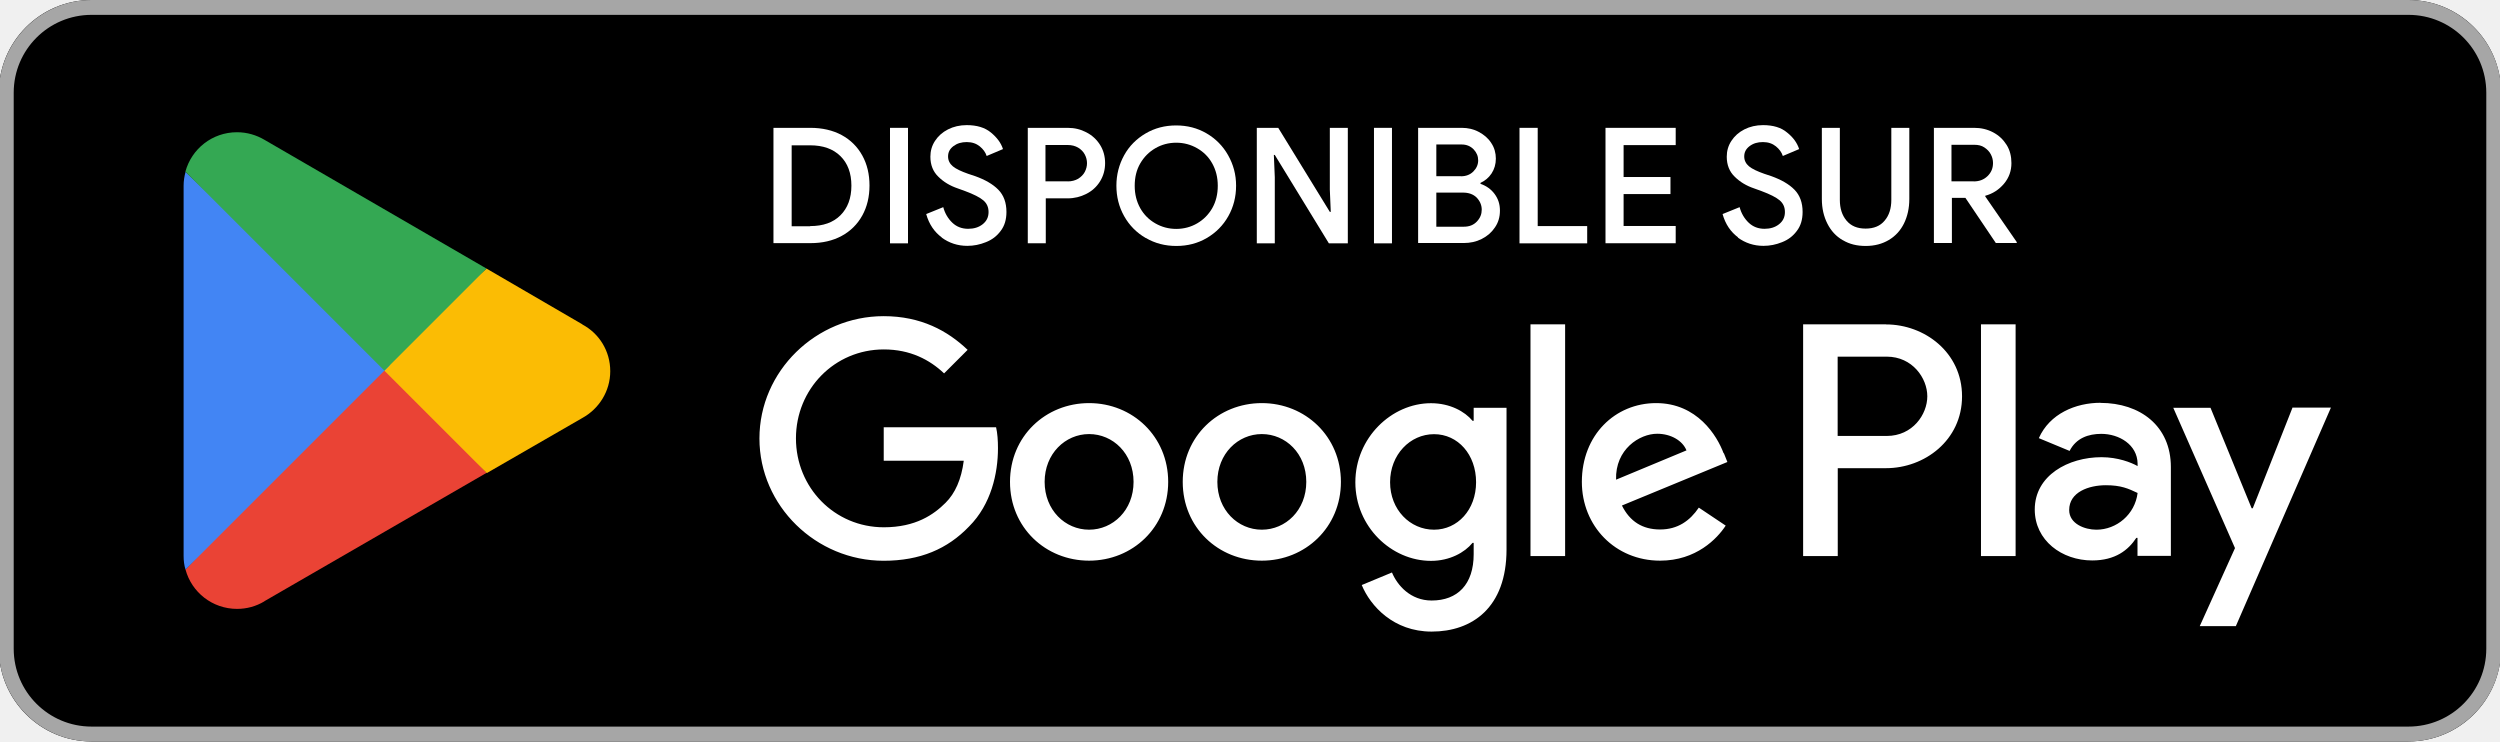
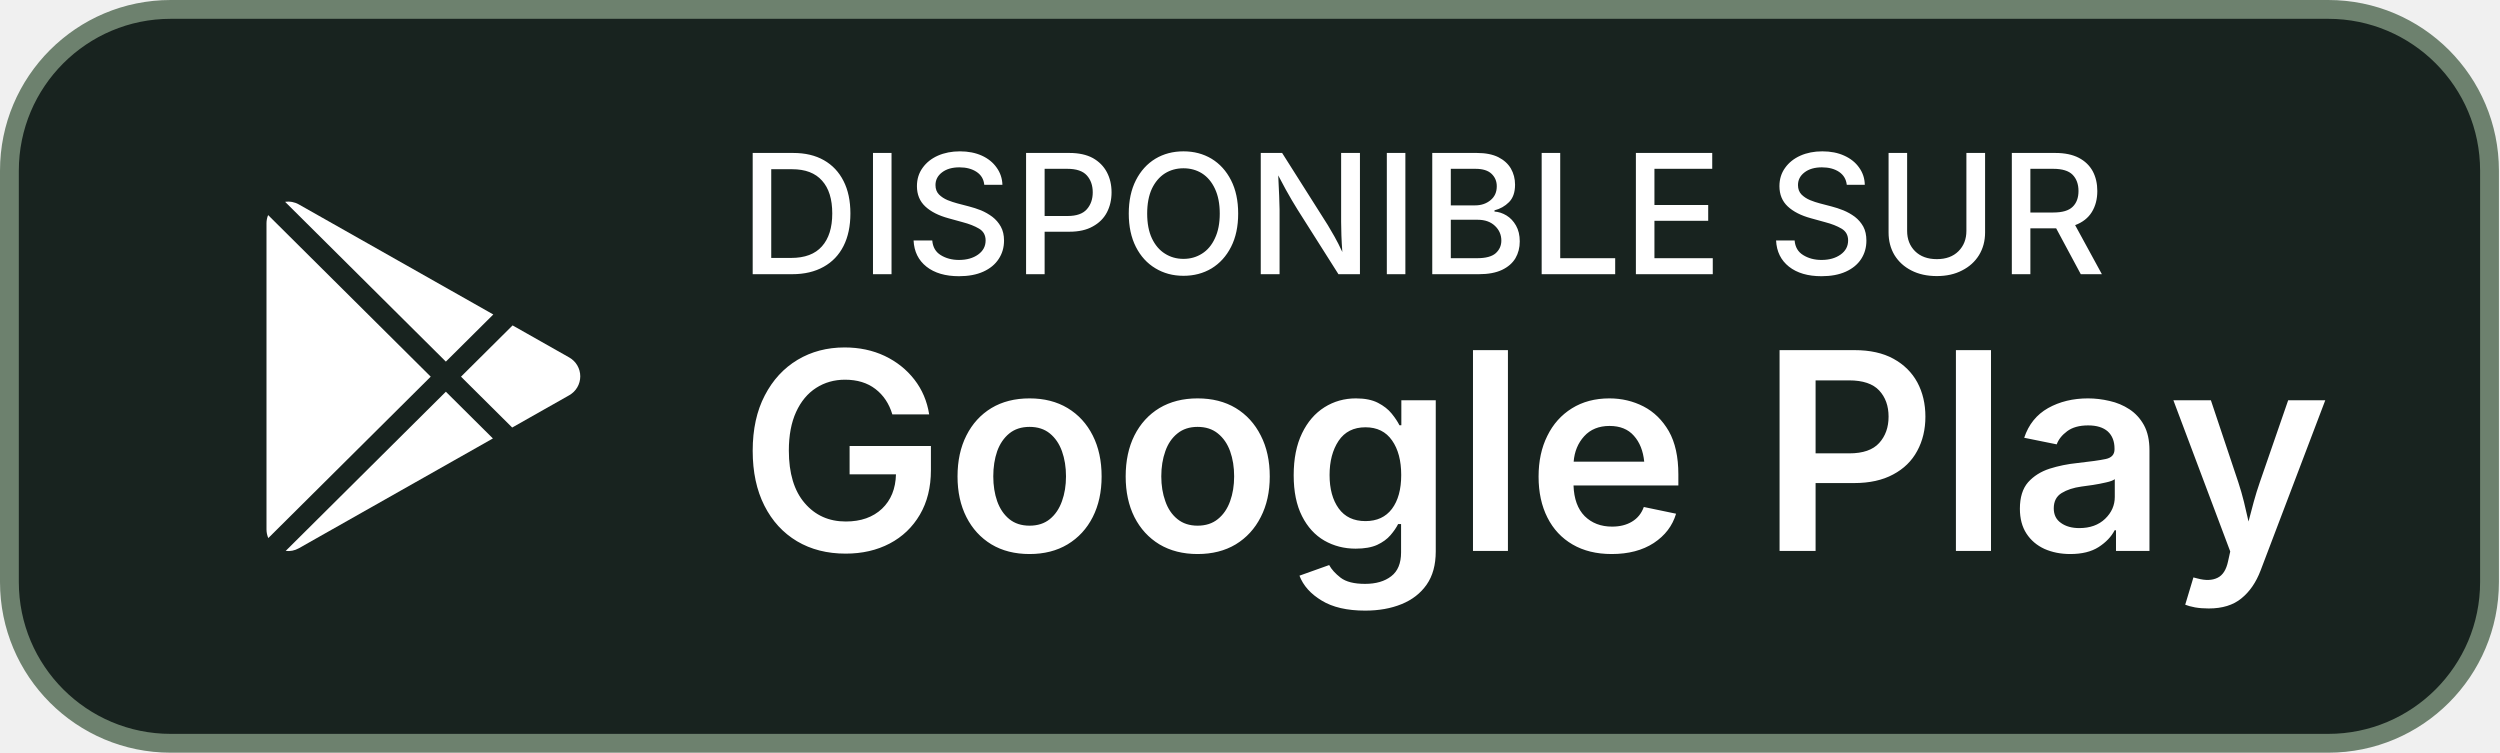
- <svg xmlns="http://www.w3.org/2000/svg" id="artwork" version="1.1" viewBox="0 0 238.96 70.87">
-   <defs>
-     <style>
-       .st0 {
-         fill: #4285f4;
-       }
- 
-       .st1 {
-         isolation: isolate;
-       }
- 
-       .st2 {
-         fill: #a6a6a6;
-       }
- 
-       .st3 {
-         fill: #34a853;
-       }
- 
-       .st4 {
-         fill: #fbbc04;
-       }
- 
-       .st5 {
-         fill: #fff;
-       }
- 
-       .st6 {
-         fill: #ea4335;
-       }
-     </style>
-   </defs>
-   <g>
-     <rect x="-.11" y="0" width="239.17" height="70.87" rx="8.86" ry="8.86" />
-     <path class="st2" d="M230.21,1.42c4.11,0,7.44,3.33,7.44,7.44v53.15c0,4.11-3.33,7.44-7.44,7.44H8.75c-4.11,0-7.44-3.33-7.44-7.44V8.86C1.31,4.75,4.64,1.42,8.75,1.42h221.46M230.21,0H8.75C3.88,0-.11,3.99-.11,8.86v53.15c0,4.87,3.99,8.86,8.86,8.86h221.46c4.87,0,8.86-3.99,8.86-8.86V8.86C239.07,3.99,235.08,0,230.21,0h0Z" />
-     <path class="st5" d="M120.61,38.53c-4.16,0-7.56,3.17-7.56,7.53s3.4,7.53,7.56,7.53,7.56-3.19,7.56-7.53-3.4-7.53-7.56-7.53ZM120.61,50.63c-2.29,0-4.25-1.88-4.25-4.57s1.97-4.57,4.25-4.57,4.25,1.86,4.25,4.57-1.97,4.57-4.25,4.57ZM104.1,38.53c-4.16,0-7.56,3.17-7.56,7.53s3.4,7.53,7.56,7.53,7.56-3.19,7.56-7.53-3.4-7.53-7.56-7.53ZM104.1,50.63c-2.29,0-4.25-1.88-4.25-4.57s1.97-4.57,4.25-4.57,4.25,1.86,4.25,4.57-1.97,4.57-4.25,4.57ZM84.47,40.85v3.19h7.65c-.23,1.79-.83,3.12-1.74,4.02-1.12,1.12-2.85,2.34-5.9,2.34-4.71,0-8.4-3.79-8.4-8.5s3.69-8.5,8.4-8.5c2.53,0,4.39.99,5.76,2.29l2.25-2.25c-1.91-1.82-4.45-3.22-8.03-3.22-6.45,0-11.87,5.24-11.87,11.69s5.42,11.69,11.87,11.69c3.49,0,6.11-1.13,8.17-3.28,2.11-2.11,2.76-5.08,2.76-7.48,0-.74-.05-1.44-.18-2h-10.75v.02ZM164.75,43.33c-.62-1.68-2.53-4.8-6.45-4.8s-7.1,3.05-7.1,7.53c0,4.22,3.19,7.53,7.48,7.53,3.45,0,5.46-2.11,6.27-3.35l-2.57-1.72c-.85,1.26-2.02,2.09-3.7,2.09s-2.89-.76-3.65-2.29l10.08-4.16-.34-.85h0l-.02.02ZM154.47,45.85c-.09-2.91,2.25-4.39,3.93-4.39,1.31,0,2.43.66,2.8,1.59l-6.73,2.8ZM146.29,53.15h3.31v-22.15h-3.31v22.15ZM140.86,40.22h-.11c-.74-.89-2.16-1.68-3.97-1.68-3.77,0-7.23,3.31-7.23,7.56s3.45,7.51,7.23,7.51c1.79,0,3.22-.8,3.97-1.72h.11v1.08c0,2.89-1.54,4.43-4.02,4.43-2.02,0-3.28-1.45-3.79-2.68l-2.89,1.2c.83,2,3.03,4.45,6.68,4.45,3.88,0,7.16-2.29,7.16-7.85v-13.54h-3.14s0,1.22,0,1.22ZM137.07,50.63c-2.29,0-4.2-1.91-4.2-4.54s1.91-4.59,4.2-4.59,4.02,1.95,4.02,4.59-1.77,4.54-4.02,4.54ZM180.27,31h-7.92v22.15h3.31v-8.4h4.62c3.67,0,7.26-2.66,7.26-6.87s-3.6-6.87-7.26-6.87h-.02ZM180.34,41.67h-4.69v-7.58h4.69c2.46,0,3.88,2.06,3.88,3.79s-1.4,3.79-3.88,3.79h0ZM200.78,38.5c-2.39,0-4.87,1.05-5.9,3.38l2.94,1.22c.62-1.22,1.79-1.63,3.03-1.63,1.7,0,3.45,1.03,3.47,2.85v.23c-.6-.34-1.88-.85-3.45-.85-3.17,0-6.38,1.74-6.38,5,0,2.96,2.59,4.87,5.49,4.87,2.21,0,3.45-.99,4.22-2.16h.11v1.72h3.19v-8.49c0-3.93-2.94-6.13-6.73-6.13h0l.02-.02ZM200.37,50.63c-1.08,0-2.59-.55-2.59-1.88,0-1.72,1.88-2.37,3.51-2.37,1.45,0,2.14.32,3.03.74-.25,2.06-2.02,3.51-3.93,3.51h-.02ZM219.12,38.98l-3.79,9.6h-.11l-3.93-9.6h-3.56l5.9,13.41-3.37,7.46h3.45l9.09-20.89h-3.69v.02ZM189.35,53.15h3.31v-22.15h-3.31v22.15Z" />
-     <g>
-       <path class="st6" d="M36.6,34.41l-18.87,20.02h0c.58,2.18,2.57,3.77,4.93,3.77.94,0,1.82-.25,2.59-.71l.05-.04,21.22-12.26-9.94-10.82.02.04Z" />
-       <path class="st4" d="M55.68,31h-.02l-9.16-5.33-10.33,9.19,10.36,10.36,9.12-5.26c1.59-.87,2.68-2.55,2.68-4.48s-1.06-3.61-2.66-4.46h0v-.02Z" />
-       <path class="st0" d="M17.73,16.44c-.11.43-.18.85-.18,1.31v35.38c0,.46.05.89.18,1.31l19.51-19.51s-19.51-18.5-19.51-18.5Z" />
-       <path class="st3" d="M36.74,35.43l9.76-9.76-21.21-12.3c-.78-.46-1.67-.73-2.64-.73-2.36,0-4.34,1.59-4.93,3.77h0l19.01,19.01h0Z" />
-     </g>
-   </g>
-   <g class="st1">
-     <path class="st5" d="M73.93,12.22h3.53c1.13,0,2.14.23,2.99.69s1.51,1.12,1.97,1.95c.46.83.69,1.79.69,2.87s-.23,2.04-.69,2.87-1.12,1.49-1.97,1.95-1.84.69-2.99.69h-3.53v-11.04.02ZM77.44,21.61c1.24,0,2.2-.34,2.89-1.03s1.05-1.63,1.05-2.83-.35-2.14-1.05-2.83-1.67-1.03-2.89-1.03h-1.77v7.74h1.77v-.02Z" />
-     <path class="st5" d="M85.07,12.22h1.72v11.04h-1.72v-11.04Z" />
-     <path class="st5" d="M90.04,22.71c-.73-.53-1.24-1.28-1.51-2.25l1.63-.66c.16.6.46,1.1.87,1.49s.92.58,1.51.58c.55,0,1.01-.14,1.38-.43s.57-.67.57-1.17c0-.46-.16-.83-.5-1.12s-.92-.58-1.75-.89l-.69-.25c-.74-.25-1.36-.62-1.86-1.12-.5-.48-.76-1.12-.76-1.91,0-.55.14-1.05.44-1.51s.71-.83,1.24-1.1,1.13-.41,1.79-.41c.97,0,1.74.23,2.32.71s.96.99,1.15,1.58l-1.56.66c-.11-.35-.34-.66-.66-.92s-.73-.41-1.24-.41-.92.12-1.28.39c-.35.27-.51.58-.51.99,0,.37.16.69.46.94.3.25.8.48,1.45.71l.69.23c.94.34,1.68.76,2.2,1.29s.78,1.24.78,2.13c0,.73-.18,1.33-.55,1.81-.37.5-.83.85-1.42,1.08-.57.23-1.15.35-1.77.35-.92,0-1.74-.27-2.46-.8l.04-.02Z" />
-     <path class="st5" d="M98.22,12.22h3.83c.66,0,1.24.14,1.79.43.55.28.99.69,1.31,1.2s.48,1.1.48,1.74-.16,1.22-.48,1.74-.76.92-1.31,1.2-1.15.43-1.79.43h-2.09v4.29h-1.72v-11.04l-.02.02ZM102.06,17.34c.37,0,.71-.09.99-.25.28-.18.5-.39.64-.66s.21-.55.21-.83-.07-.57-.21-.83c-.14-.27-.35-.48-.64-.66-.28-.16-.6-.25-.99-.25h-2.13v3.47s2.13,0,2.13,0Z" />
-     <path class="st5" d="M109.51,22.75c-.87-.51-1.56-1.2-2.06-2.09s-.74-1.86-.74-2.91.25-2.02.74-2.91,1.19-1.58,2.06-2.09,1.84-.76,2.91-.76,2.04.25,2.91.76c.87.51,1.56,1.2,2.06,2.09.5.89.76,1.84.76,2.91s-.25,2.04-.74,2.91c-.5.89-1.19,1.58-2.06,2.09-.87.51-1.84.76-2.91.76s-2.04-.25-2.91-.76h-.02ZM114.43,21.35c.6-.35,1.08-.83,1.44-1.45.35-.62.53-1.33.53-2.14s-.18-1.51-.53-2.14-.83-1.1-1.44-1.45-1.28-.53-2-.53-1.4.18-2,.53-1.08.83-1.44,1.45-.53,1.33-.53,2.14.18,1.51.53,2.14c.35.62.83,1.1,1.44,1.45s1.28.53,2,.53,1.4-.18,2-.53Z" />
-     <path class="st5" d="M120.12,12.22h2.06l4.93,8.03h.09l-.09-2.13v-5.9h1.72v11.04h-1.81l-5.17-8.45h-.09l.09,2.13v6.32h-1.72s0-11.04,0-11.04Z" />
-     <path class="st5" d="M131.33,12.22h1.72v11.04h-1.72v-11.04Z" />
-     <path class="st5" d="M135.57,12.22h4.15c.58,0,1.13.12,1.63.39.5.27.9.6,1.19,1.06.3.44.44.96.44,1.49s-.14,1.01-.41,1.42c-.27.41-.64.71-1.06.9v.09c.55.19,1.01.51,1.35.97s.51.97.51,1.59-.16,1.15-.48,1.61c-.32.48-.73.83-1.26,1.1-.53.27-1.1.39-1.74.39h-4.34v-11.04l.02.02ZM139.64,16.85c.5,0,.89-.16,1.19-.46s.46-.66.46-1.06-.14-.74-.44-1.06c-.3-.3-.67-.46-1.15-.46h-2.41v3.03h2.34l.02.02ZM139.91,21.67c.53,0,.94-.16,1.26-.5s.46-.71.46-1.13-.16-.81-.48-1.15c-.32-.32-.76-.48-1.31-.48h-2.55v3.26h2.62Z" />
-     <path class="st5" d="M145.26,12.22h1.72v9.39h4.73v1.65h-6.47v-11.04h.02Z" />
-     <path class="st5" d="M153.46,12.22h6.71v1.65h-4.98v3.05h4.48v1.63h-4.48v3.05h4.98v1.65h-6.71v-11.04.02Z" />
-     <path class="st5" d="M166.16,22.71c-.73-.53-1.24-1.28-1.51-2.25l1.63-.66c.16.6.46,1.1.87,1.49.41.39.92.58,1.51.58.55,0,1.01-.14,1.38-.43s.57-.67.57-1.17c0-.46-.16-.83-.5-1.12s-.92-.58-1.75-.89l-.69-.25c-.74-.25-1.36-.62-1.86-1.12-.5-.48-.76-1.12-.76-1.91,0-.55.14-1.05.44-1.51s.71-.83,1.24-1.1,1.13-.41,1.79-.41c.96,0,1.74.23,2.3.71.58.46.96.99,1.15,1.58l-1.56.66c-.11-.35-.34-.66-.66-.92s-.73-.41-1.24-.41-.92.12-1.28.39c-.35.27-.51.58-.51.99,0,.37.16.69.46.94.3.25.8.48,1.45.71l.69.23c.94.34,1.68.76,2.2,1.29s.78,1.24.78,2.13c0,.73-.18,1.33-.55,1.81-.37.5-.83.85-1.42,1.08-.57.23-1.15.35-1.77.35-.92,0-1.74-.27-2.46-.8l.05-.02Z" />
-     <path class="st5" d="M176.14,22.96c-.64-.37-1.12-.89-1.47-1.58s-.53-1.47-.53-2.36v-6.8h1.72v6.89c0,.81.21,1.47.64,1.98s1.03.76,1.82.76,1.4-.25,1.82-.76c.43-.5.64-1.17.64-1.98v-6.89h1.72v6.8c0,.89-.18,1.67-.51,2.34s-.81,1.2-1.45,1.58c-.62.37-1.36.57-2.21.57s-1.56-.18-2.18-.55Z" />
-     <path class="st5" d="M184.82,12.22h3.88c.66,0,1.26.14,1.81.43s.97.69,1.29,1.2.46,1.1.46,1.74c0,.74-.23,1.4-.71,1.97-.48.57-1.08.96-1.79,1.15v.07l3.01,4.36v.09h-2l-2.91-4.32h-1.29v4.32h-1.72v-11.04l-.04.04ZM188.66,17.34c.51,0,.96-.16,1.31-.5s.53-.74.53-1.26c0-.28-.07-.57-.21-.83-.14-.27-.35-.48-.62-.66-.27-.18-.58-.25-.96-.25h-2.18v3.49h2.13Z" />
-   </g>
+ <svg xmlns="http://www.w3.org/2000/svg" width="186" height="56" viewBox="0 0 186 56" fill="none">
+   <rect x="0.7" y="0.7" width="184.52" height="54.6" rx="12" fill="#18231F" />
+   <rect x="0.7" y="0.7" width="184.52" height="54.6" rx="12" stroke="#6D816E" stroke-width="1.4" />
+   <path transform="translate(18.5 15) scale(1.0833)" d="M22.018 13.298l-3.919 2.218-3.515-3.493 3.543-3.521 3.891 2.202a1.49 1.49 0 0 1 0 2.594zM1.337.924a1.486 1.486 0 0 0-.112.568v21.017c0 .217.045.419.124.6l11.155-11.087L1.337.924zm12.207 10.065l3.258-3.238L3.45.195a1.466 1.466 0 0 0-.946-.179l11.04 10.973zm0 2.067l-11 10.933c.298.036.612-.016.906-.183l13.324-7.54-3.23-3.21z" fill="white" />
+   <path d="M58.94 20.4H56V11.38H59.02Q60.35 11.38 61.3 11.92Q62.25 12.46 62.76 13.47Q63.27 14.47 63.27 15.88Q63.27 17.29 62.76 18.3Q62.25 19.31 61.28 19.85Q60.3 20.4 58.94 20.4ZM57.38 19.19H58.86Q60.39 19.19 61.15 18.33Q61.92 17.47 61.92 15.88Q61.92 14.28 61.16 13.44Q60.41 12.59 58.93 12.59H57.38ZM66.33 11.38V20.4H64.95V11.38ZM71.35 20.55Q69.83 20.55 68.93 19.84Q68.03 19.13 67.97 17.89H69.36Q69.42 18.63 69.99 18.98Q70.57 19.34 71.35 19.34Q72.21 19.34 72.77 18.94Q73.33 18.54 73.33 17.89Q73.33 17.3 72.84 17.01Q72.35 16.72 71.62 16.53L70.57 16.24Q69.46 15.94 68.84 15.36Q68.22 14.78 68.22 13.85Q68.22 13.07 68.64 12.49Q69.06 11.9 69.78 11.58Q70.51 11.26 71.42 11.26Q72.34 11.26 73.05 11.58Q73.75 11.9 74.15 12.47Q74.56 13.04 74.58 13.75H73.23Q73.17 13.13 72.66 12.79Q72.15 12.45 71.38 12.45Q70.57 12.45 70.08 12.83Q69.6 13.2 69.6 13.77Q69.6 14.2 69.86 14.47Q70.12 14.73 70.5 14.89Q70.88 15.04 71.22 15.13L72.1 15.36Q72.53 15.47 72.99 15.65Q73.44 15.84 73.83 16.13Q74.22 16.43 74.46 16.86Q74.7 17.29 74.7 17.9Q74.7 18.67 74.3 19.27Q73.91 19.87 73.16 20.21Q72.41 20.55 71.35 20.55ZM76.34 20.4V11.38H79.57Q80.61 11.38 81.31 11.76Q82 12.15 82.35 12.81Q82.7 13.47 82.7 14.31Q82.7 15.14 82.35 15.81Q82 16.47 81.3 16.85Q80.61 17.24 79.56 17.24H77.72V20.4ZM77.72 16.07H79.43Q80.42 16.07 80.86 15.57Q81.3 15.07 81.3 14.31Q81.3 13.54 80.86 13.05Q80.42 12.56 79.41 12.56H77.72ZM88.05 20.52Q86.88 20.52 85.96 19.96Q85.04 19.41 84.51 18.37Q83.98 17.33 83.98 15.89Q83.98 14.45 84.51 13.41Q85.04 12.37 85.96 11.81Q86.88 11.26 88.05 11.26Q89.22 11.26 90.14 11.81Q91.06 12.37 91.59 13.41Q92.12 14.45 92.12 15.89Q92.12 17.33 91.59 18.37Q91.06 19.41 90.14 19.97Q89.22 20.52 88.05 20.52ZM88.05 19.26Q88.82 19.26 89.43 18.87Q90.04 18.49 90.39 17.73Q90.75 16.98 90.75 15.89Q90.75 14.8 90.39 14.04Q90.04 13.29 89.43 12.9Q88.82 12.52 88.05 12.52Q87.28 12.52 86.67 12.9Q86.06 13.29 85.7 14.04Q85.35 14.8 85.35 15.89Q85.35 16.98 85.7 17.73Q86.06 18.49 86.67 18.87Q87.28 19.26 88.05 19.26ZM93.8 20.4V11.38H95.39L98.79 16.75Q99 17.09 99.28 17.59Q99.57 18.1 99.87 18.75Q99.82 18.09 99.8 17.5Q99.78 16.9 99.78 16.51V11.38H101.18V20.4H99.58L96.54 15.6Q96.31 15.24 96.11 14.89Q95.91 14.54 95.66 14.1Q95.42 13.66 95.1 13.05Q95.14 13.9 95.17 14.57Q95.2 15.23 95.2 15.59V20.4ZM104.56 11.38V20.4H103.18V11.38ZM106.56 20.4V11.38H109.88Q110.84 11.38 111.47 11.69Q112.1 12.01 112.41 12.54Q112.72 13.08 112.72 13.74Q112.72 14.59 112.27 15.04Q111.82 15.49 111.19 15.65V15.74Q111.65 15.77 112.08 16.03Q112.51 16.29 112.79 16.78Q113.07 17.27 113.07 17.96Q113.07 18.66 112.75 19.21Q112.42 19.76 111.75 20.08Q111.07 20.4 110.03 20.4ZM107.94 19.21H109.89Q110.86 19.21 111.28 18.84Q111.7 18.46 111.7 17.9Q111.7 17.26 111.23 16.81Q110.75 16.35 109.94 16.35H107.94ZM107.94 15.28H109.75Q110.43 15.28 110.9 14.89Q111.36 14.51 111.36 13.86Q111.36 13.3 110.97 12.93Q110.58 12.56 109.78 12.56H107.94ZM114.7 20.4V11.38H116.08V19.21H120.17V20.4ZM121.71 20.4V11.38H127.39V12.56H123.09V15.25H127.09V16.43H123.09V19.21H127.43V20.4ZM135.52 20.55Q134 20.55 133.1 19.84Q132.2 19.13 132.14 17.89H133.52Q133.58 18.63 134.16 18.98Q134.74 19.34 135.52 19.34Q136.38 19.34 136.94 18.94Q137.5 18.54 137.5 17.89Q137.5 17.3 137.01 17.01Q136.52 16.72 135.79 16.53L134.74 16.24Q133.63 15.94 133.01 15.36Q132.39 14.78 132.39 13.85Q132.39 13.07 132.81 12.49Q133.23 11.9 133.95 11.58Q134.67 11.26 135.58 11.26Q136.51 11.26 137.21 11.58Q137.92 11.9 138.32 12.47Q138.73 13.04 138.74 13.75H137.4Q137.33 13.13 136.83 12.79Q136.32 12.45 135.55 12.45Q134.74 12.45 134.25 12.83Q133.77 13.2 133.77 13.77Q133.77 14.2 134.03 14.47Q134.29 14.73 134.67 14.89Q135.04 15.04 135.39 15.13L136.27 15.36Q136.7 15.47 137.15 15.65Q137.61 15.84 138 16.13Q138.39 16.43 138.63 16.86Q138.86 17.29 138.86 17.9Q138.86 18.67 138.47 19.27Q138.08 19.87 137.33 20.21Q136.58 20.55 135.52 20.55ZM144.1 20.54Q143.01 20.54 142.2 20.12Q141.4 19.71 140.95 18.98Q140.51 18.24 140.51 17.3V11.38H141.89V17.18Q141.89 18.1 142.48 18.69Q143.08 19.28 144.1 19.28Q145.12 19.28 145.71 18.69Q146.3 18.1 146.3 17.18V11.38H147.69V17.3Q147.69 18.24 147.24 18.98Q146.79 19.71 145.98 20.12Q145.18 20.54 144.1 20.54ZM149.68 20.4V11.38H152.92Q153.96 11.38 154.66 11.74Q155.35 12.1 155.7 12.74Q156.04 13.38 156.04 14.21Q156.04 15.12 155.63 15.78Q155.22 16.44 154.39 16.75L156.38 20.4H154.81L152.98 16.99Q152.95 16.99 152.91 16.99H151.06V20.4ZM151.06 15.81H152.77Q153.77 15.81 154.2 15.39Q154.64 14.97 154.64 14.21Q154.64 13.45 154.2 13Q153.76 12.56 152.76 12.56H151.06Z" fill="white" />
+   <path d="M62.92 41.19Q60.85 41.19 59.3 40.27Q57.74 39.34 56.87 37.62Q56 35.9 56 33.54Q56 31.14 56.9 29.42Q57.79 27.7 59.34 26.77Q60.88 25.85 62.84 25.85Q64.48 25.85 65.82 26.48Q67.16 27.12 68.03 28.24Q68.9 29.36 69.13 30.83H66.39Q66.03 29.63 65.13 28.94Q64.23 28.25 62.87 28.25Q61.67 28.25 60.72 28.86Q59.77 29.47 59.23 30.65Q58.69 31.83 58.69 33.52Q58.69 36.06 59.87 37.43Q61.04 38.8 62.93 38.8Q64.61 38.8 65.62 37.85Q66.62 36.9 66.66 35.29H63.21V33.18H69.26V34.98Q69.26 36.89 68.44 38.29Q67.62 39.69 66.19 40.44Q64.76 41.19 62.92 41.19ZM76.6 41.22Q74.96 41.22 73.76 40.5Q72.56 39.77 71.9 38.47Q71.24 37.17 71.24 35.45Q71.24 33.7 71.9 32.4Q72.56 31.09 73.76 30.36Q74.96 29.64 76.6 29.64Q78.23 29.64 79.43 30.36Q80.64 31.09 81.3 32.4Q81.96 33.7 81.96 35.45Q81.96 37.17 81.3 38.47Q80.64 39.77 79.43 40.5Q78.23 41.22 76.6 41.22ZM76.6 39.11Q77.51 39.11 78.11 38.62Q78.71 38.13 79.01 37.29Q79.31 36.46 79.31 35.44Q79.31 34.41 79.01 33.57Q78.71 32.74 78.11 32.25Q77.51 31.76 76.6 31.76Q75.69 31.76 75.09 32.25Q74.49 32.74 74.19 33.57Q73.9 34.41 73.9 35.44Q73.9 36.46 74.19 37.29Q74.49 38.13 75.09 38.62Q75.69 39.11 76.6 39.11ZM89.1 41.22Q87.47 41.22 86.26 40.5Q85.06 39.77 84.4 38.47Q83.75 37.17 83.75 35.45Q83.75 33.7 84.4 32.4Q85.06 31.09 86.26 30.36Q87.47 29.64 89.1 29.64Q90.74 29.64 91.94 30.36Q93.14 31.09 93.8 32.4Q94.47 33.7 94.47 35.45Q94.47 37.17 93.8 38.47Q93.14 39.77 91.94 40.5Q90.74 41.22 89.1 41.22ZM89.1 39.11Q90.01 39.11 90.61 38.62Q91.22 38.13 91.52 37.29Q91.82 36.46 91.82 35.44Q91.82 34.41 91.52 33.57Q91.22 32.74 90.61 32.25Q90.01 31.76 89.1 31.76Q88.2 31.76 87.6 32.25Q86.99 32.74 86.7 33.57Q86.4 34.41 86.4 35.44Q86.4 36.46 86.7 37.29Q86.99 38.13 87.6 38.62Q88.2 39.11 89.1 39.11ZM101.57 45.43Q99.55 45.43 98.33 44.68Q97.1 43.94 96.68 42.83L98.89 42.04Q99.15 42.52 99.74 42.98Q100.34 43.44 101.56 43.44Q102.78 43.44 103.51 42.87Q104.24 42.31 104.24 41.1V38.99H104.02Q103.82 39.39 103.45 39.82Q103.08 40.25 102.46 40.54Q101.84 40.82 100.86 40.82Q99.58 40.82 98.53 40.22Q97.48 39.61 96.87 38.4Q96.25 37.18 96.25 35.36Q96.25 33.52 96.87 32.24Q97.48 30.97 98.54 30.3Q99.59 29.64 100.88 29.64Q101.88 29.64 102.52 29.97Q103.16 30.3 103.54 30.77Q103.92 31.24 104.12 31.64H104.26V29.78H106.82V41.02Q106.82 42.53 106.14 43.5Q105.46 44.47 104.27 44.95Q103.09 45.43 101.57 45.43ZM101.59 38.77Q102.87 38.77 103.56 37.86Q104.25 36.94 104.25 35.34Q104.25 33.74 103.57 32.77Q102.89 31.79 101.59 31.79Q100.27 31.79 99.59 32.8Q98.92 33.81 98.92 35.34Q98.92 36.89 99.6 37.83Q100.28 38.77 101.59 38.77ZM112.19 26.05V40.99H109.59V26.05ZM119.91 41.22Q118.22 41.22 117 40.51Q115.78 39.8 115.13 38.51Q114.47 37.21 114.47 35.46Q114.47 33.73 115.12 32.43Q115.76 31.12 116.95 30.38Q118.14 29.64 119.74 29.64Q121.11 29.64 122.28 30.24Q123.44 30.84 124.16 32.08Q124.87 33.33 124.87 35.3V36.12H117.07Q117.12 37.61 117.9 38.4Q118.69 39.18 119.94 39.18Q120.81 39.18 121.42 38.81Q122.04 38.44 122.3 37.72L124.7 38.22Q124.3 39.57 123.04 40.4Q121.78 41.22 119.91 41.22ZM117.08 34.35H122.33Q122.21 33.14 121.56 32.42Q120.92 31.69 119.75 31.69Q118.56 31.69 117.86 32.46Q117.17 33.22 117.08 34.35ZM132.4 40.99V26.05H137.98Q139.7 26.05 140.87 26.69Q142.05 27.34 142.65 28.45Q143.25 29.57 143.25 31Q143.25 32.43 142.64 33.55Q142.04 34.67 140.85 35.3Q139.67 35.94 137.94 35.94H135.08V40.99ZM135.08 33.73H137.59Q139.11 33.73 139.81 32.96Q140.51 32.19 140.51 31Q140.51 29.8 139.81 29.05Q139.11 28.3 137.57 28.3H135.08ZM148.13 26.05V40.99H145.52V26.05ZM154.03 41.22Q152.97 41.22 152.11 40.84Q151.26 40.45 150.77 39.7Q150.28 38.95 150.28 37.85Q150.28 36.58 150.89 35.88Q151.51 35.19 152.49 34.87Q153.47 34.56 154.55 34.45Q156.01 34.29 156.67 34.15Q157.32 34.01 157.32 33.43V33.38Q157.32 32.56 156.82 32.1Q156.31 31.65 155.36 31.65Q154.38 31.65 153.8 32.08Q153.22 32.51 153.02 33.06L150.6 32.57Q151.09 31.09 152.38 30.36Q153.67 29.64 155.35 29.64Q156.14 29.64 156.95 29.83Q157.76 30.01 158.43 30.45Q159.1 30.89 159.51 31.63Q159.92 32.38 159.92 33.5V40.99H157.43V39.45H157.33Q156.96 40.17 156.14 40.7Q155.33 41.22 154.03 41.22ZM154.7 39.29Q155.9 39.29 156.62 38.6Q157.34 37.91 157.34 36.97V35.65Q157.16 35.79 156.7 35.89Q156.23 36 155.72 36.08Q155.2 36.15 154.86 36.2Q153.98 36.32 153.39 36.68Q152.8 37.04 152.8 37.82Q152.8 38.54 153.34 38.91Q153.87 39.29 154.7 39.29ZM162.58 44.99 163.19 42.96 163.5 43.04Q164.39 43.28 164.98 42.99Q165.57 42.71 165.77 41.75L165.93 41.03L161.7 29.78H164.49L166.53 35.88Q166.77 36.61 166.95 37.34Q167.13 38.07 167.29 38.8Q167.48 38.06 167.68 37.33Q167.88 36.6 168.13 35.88L170.24 29.78H173L168.19 42.44Q167.68 43.78 166.76 44.52Q165.85 45.27 164.33 45.27Q163.77 45.27 163.31 45.19Q162.84 45.1 162.58 44.99Z" fill="white" />
</svg>
